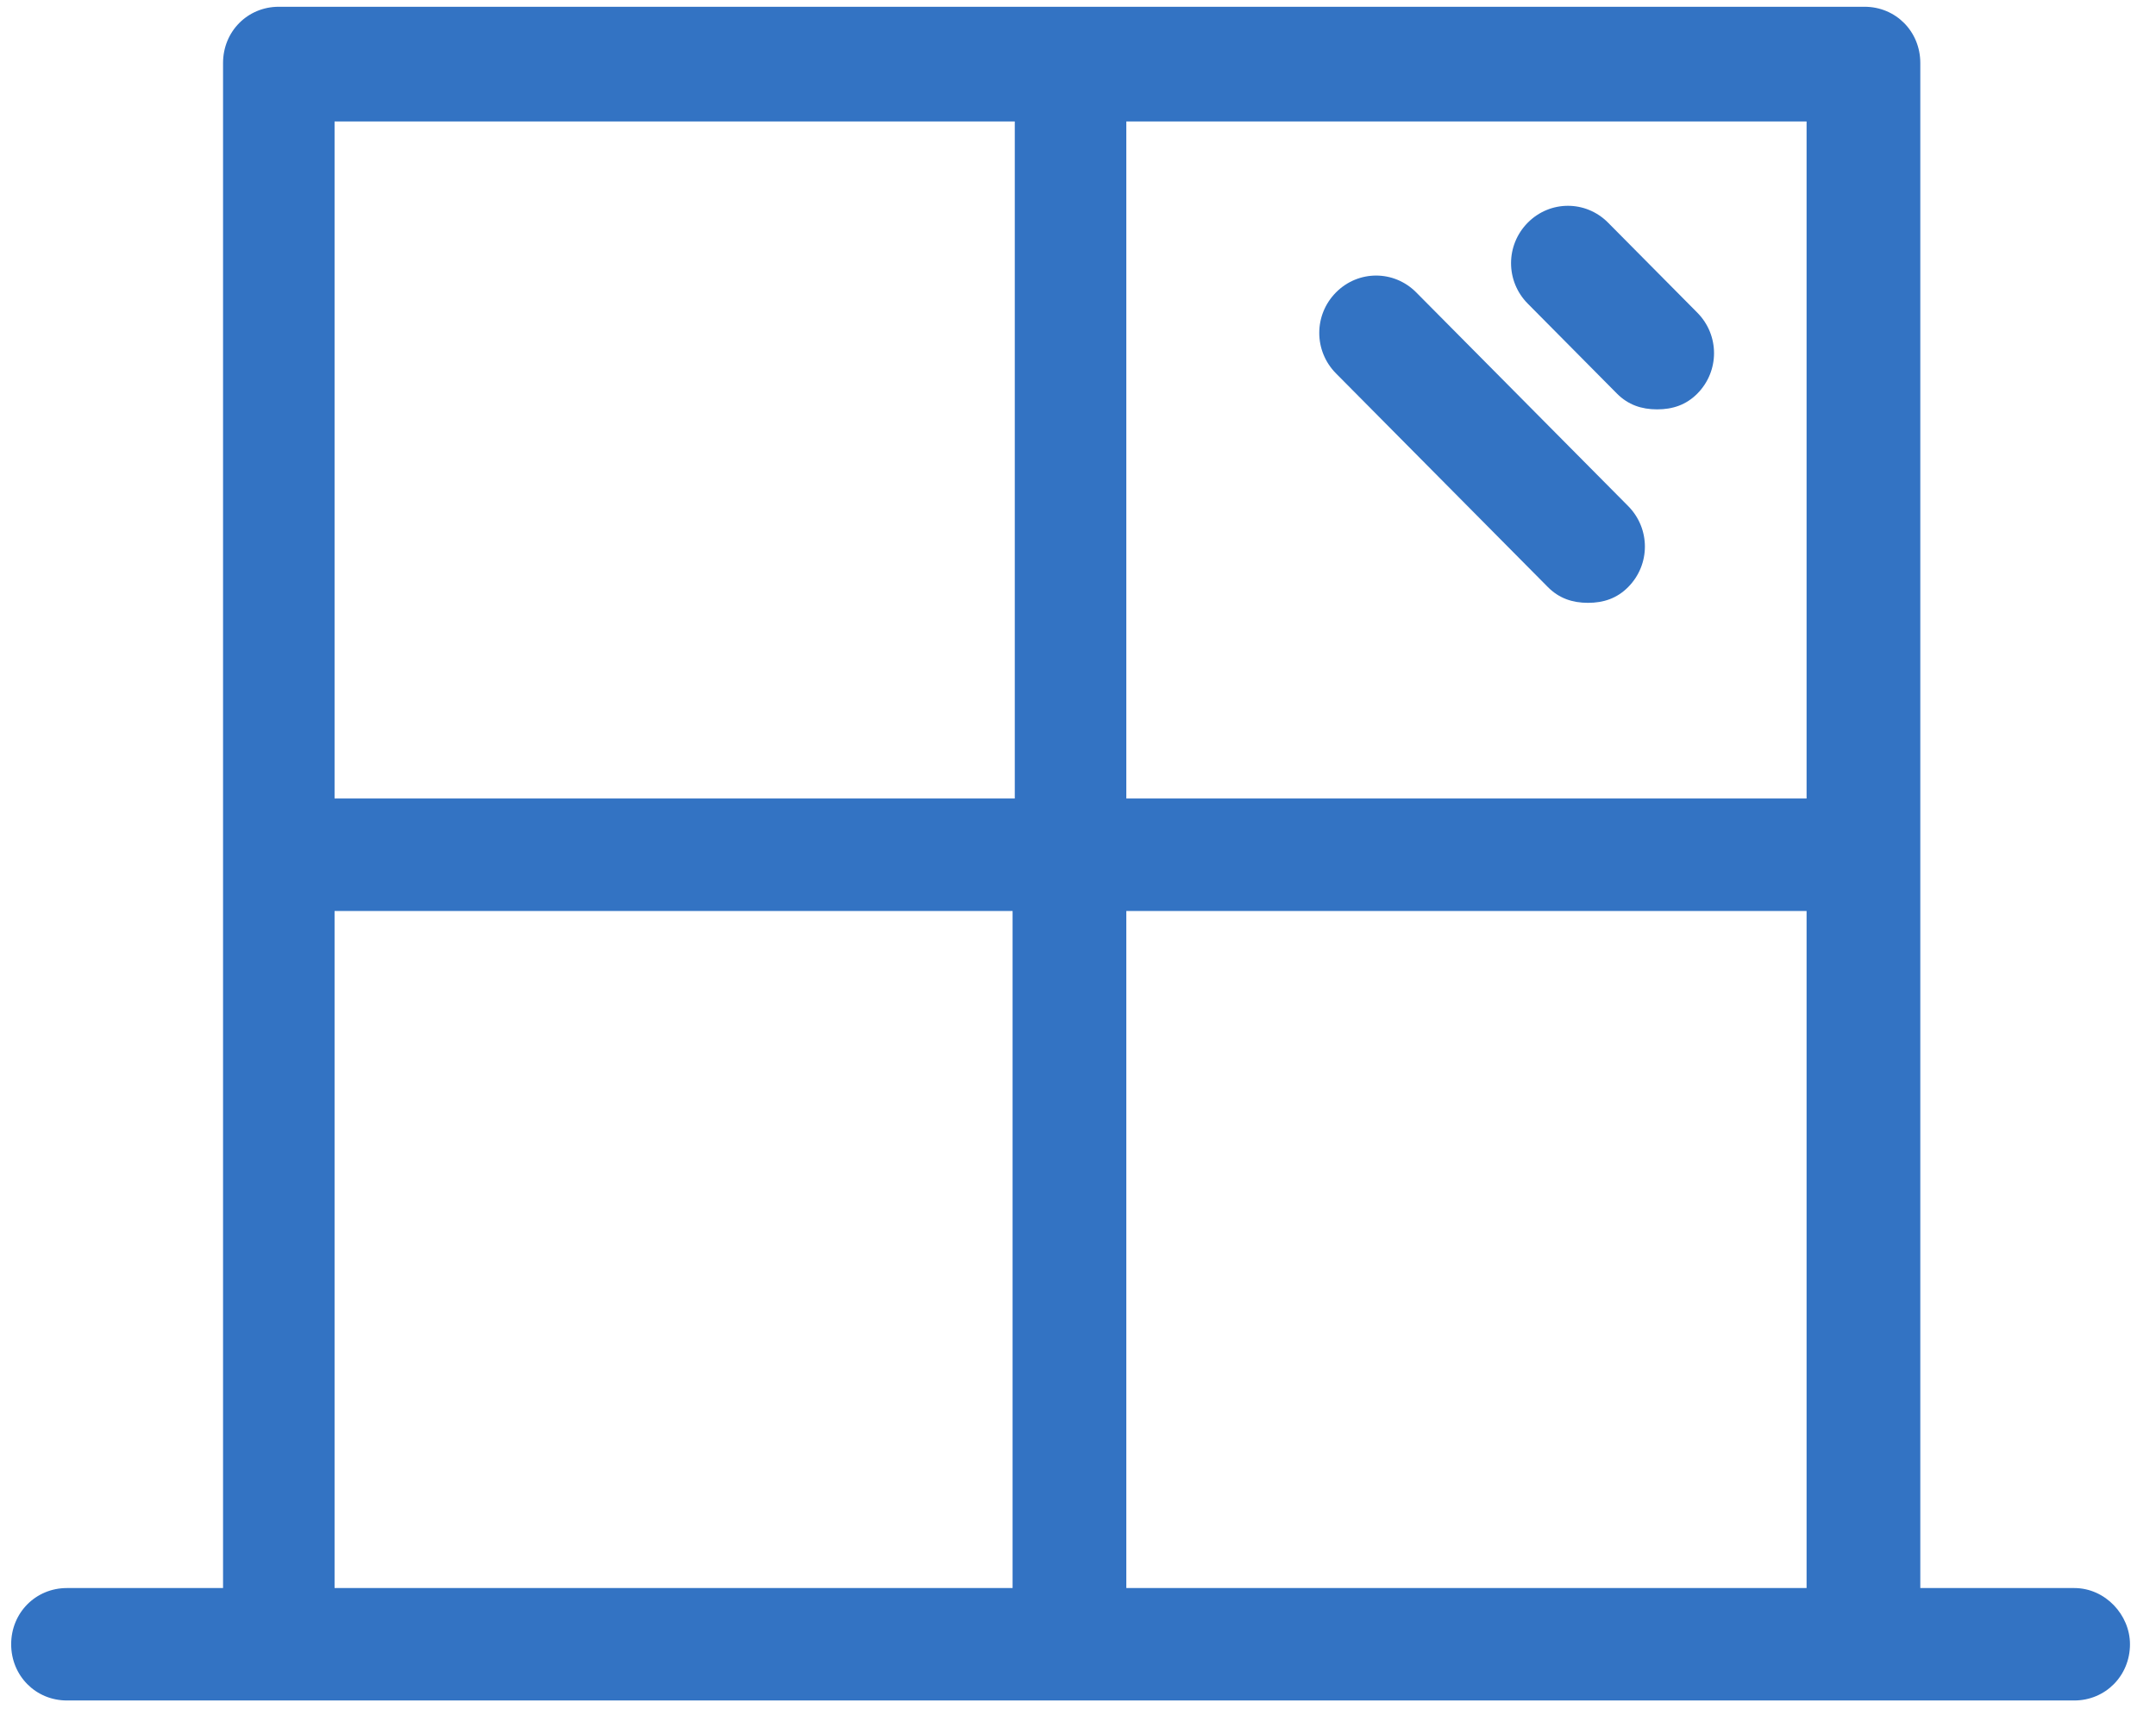
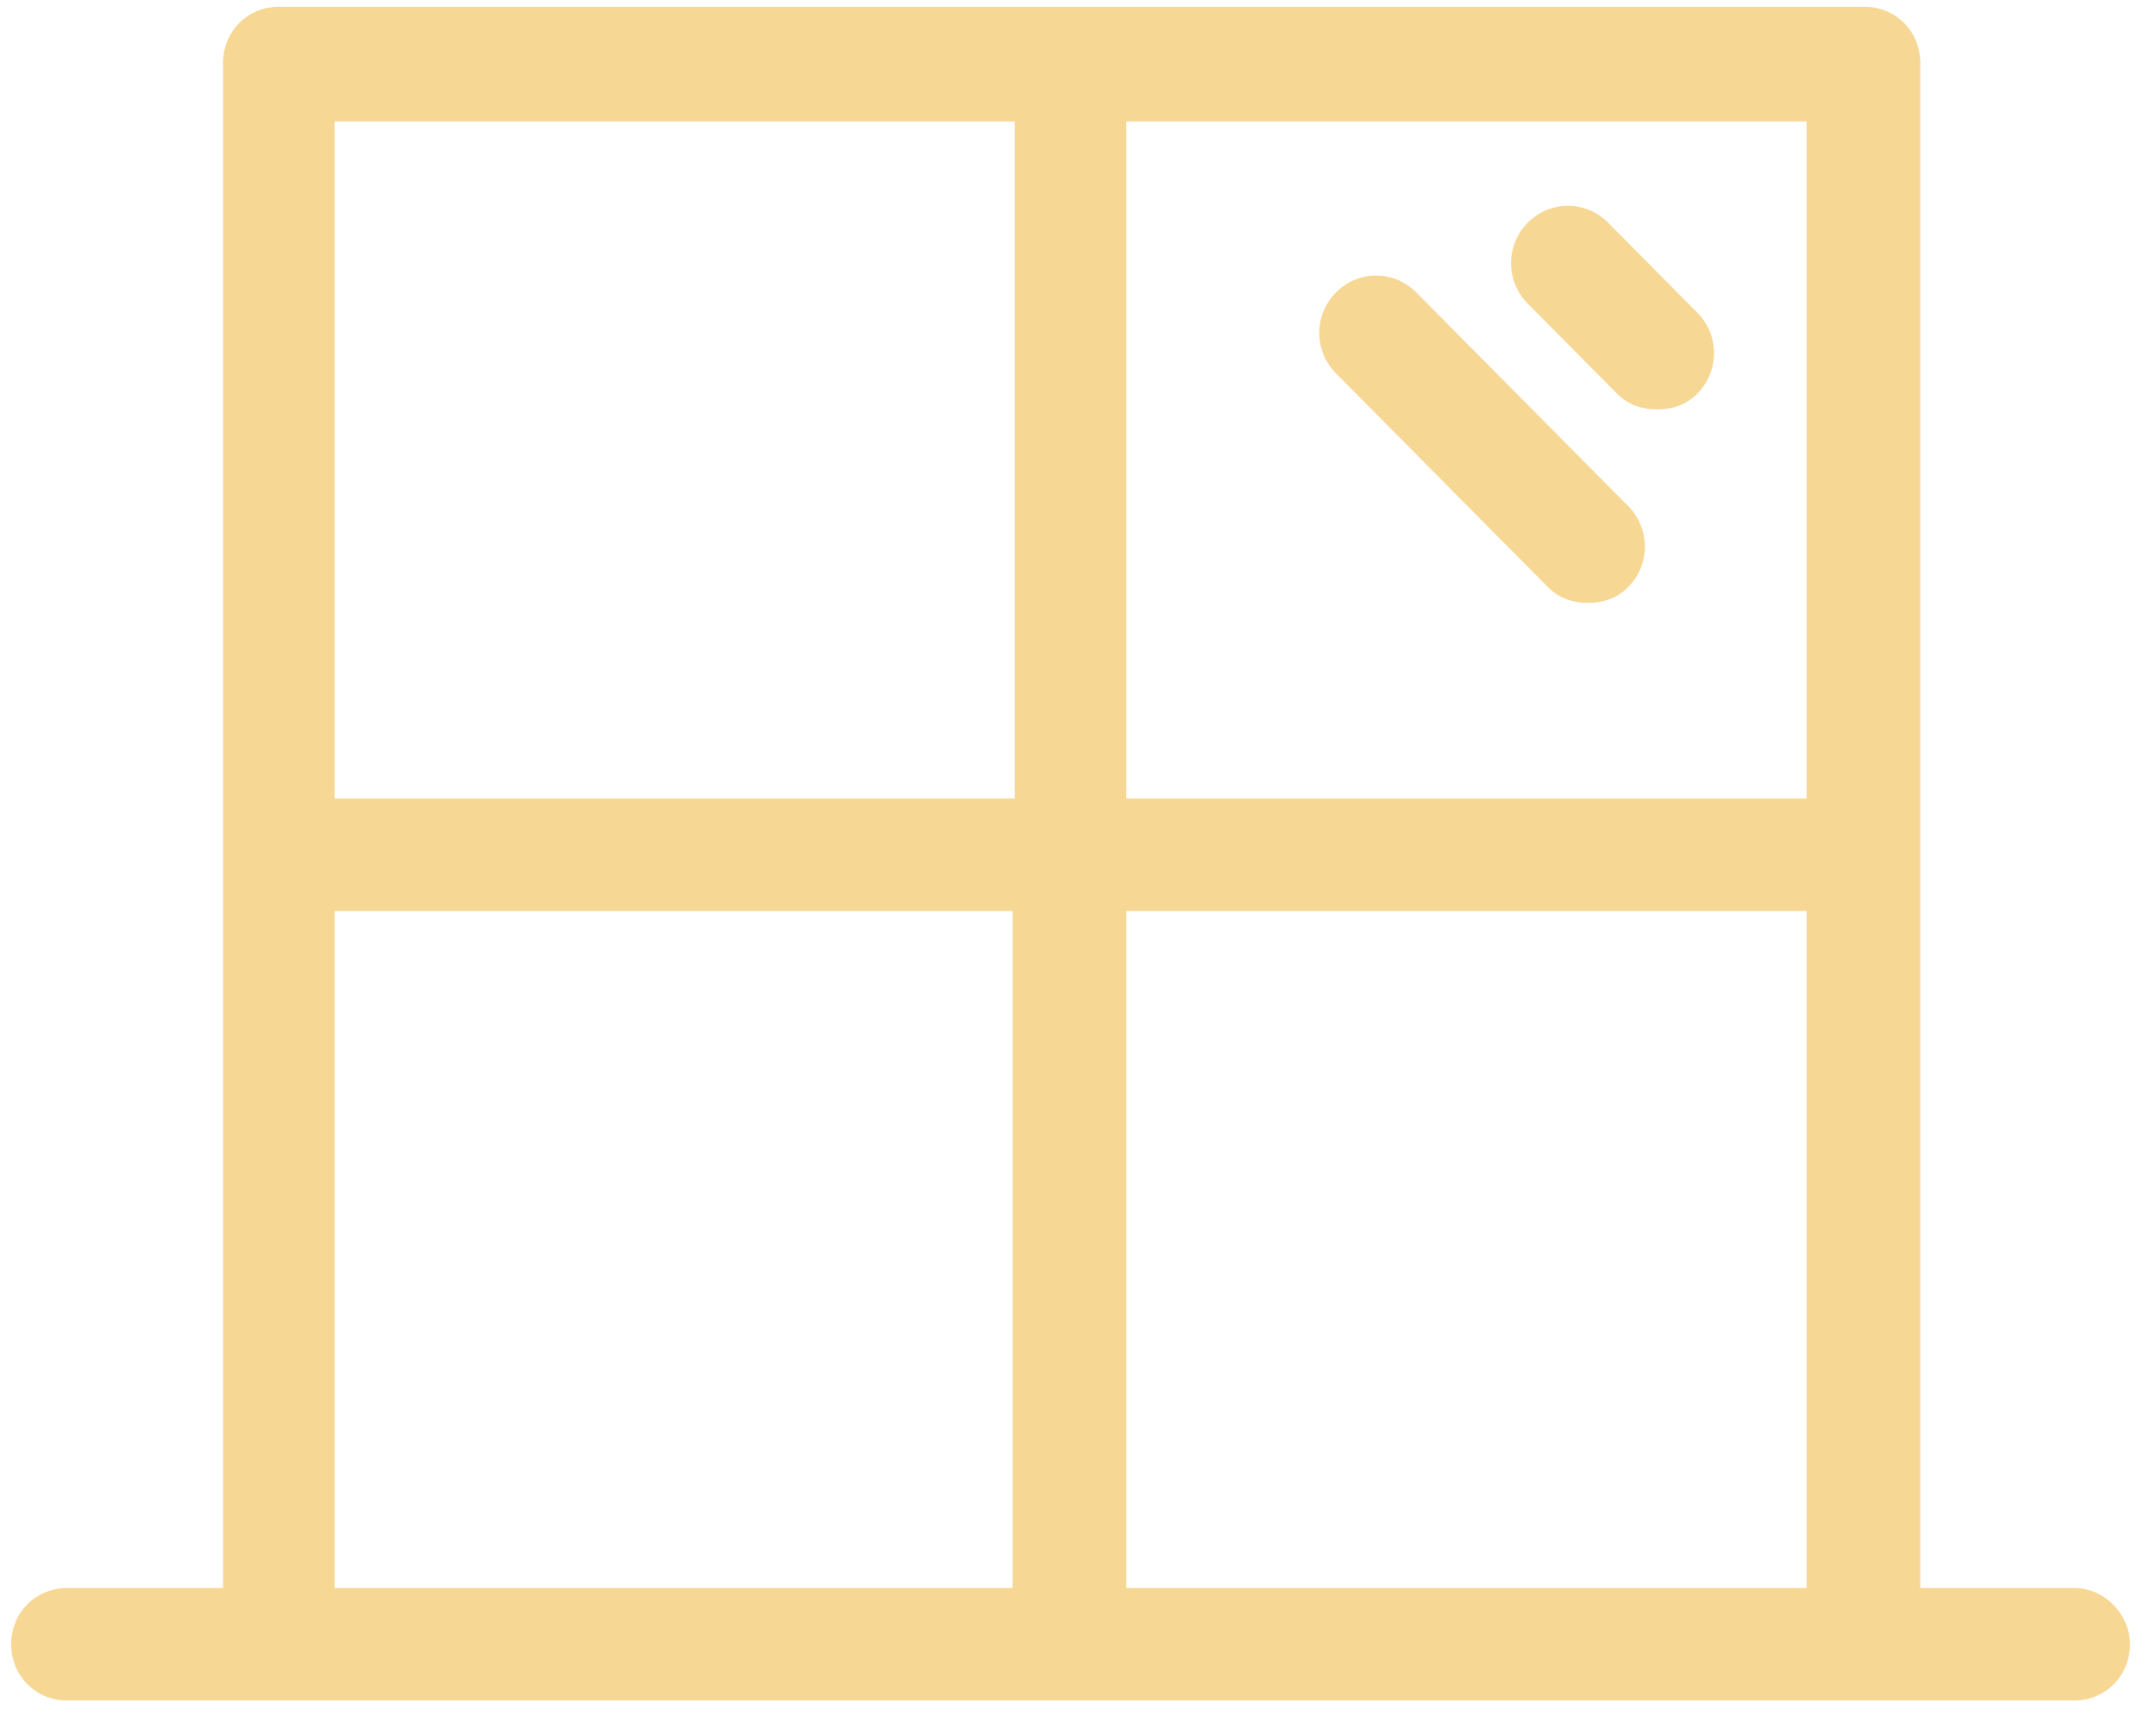
<svg xmlns="http://www.w3.org/2000/svg" width="44px" height="35px" viewBox="0 0 44 35" version="1.1">
  <g id="Page-1" stroke="none" stroke-width="1" fill="none" fill-rule="evenodd">
-     <g id="iPhone-8" transform="translate(-76, -741)" fill="#3373C3">
+     <g id="iPhone-8" transform="translate(-76, -741)" fill="#f7d794">
      <g id="Group-14" transform="translate(16, 718)">
        <g id="Window" transform="translate(57, 16)">
          <g id="fenêtre">
            <path d="M45.331,39.415 L42.19,39.415 L42.19,8.286 C42.19,7.643 41.69,7.138 41.052,7.138 L8.69,7.138 C8.052,7.138 7.552,7.643 7.552,8.286 L7.552,39.415 L4.366,39.415 C3.728,39.415 3.228,39.92 3.228,40.562 C3.228,41.205 3.728,41.71 4.366,41.71 L45.331,41.71 C45.968,41.71 46.469,41.205 46.469,40.562 C46.469,39.966 45.968,39.415 45.331,39.415 Z M39.869,39.415 L25.986,39.415 L25.986,25.595 L39.869,25.595 L39.869,39.415 Z M39.869,23.299 L25.986,23.299 L25.986,9.479 L39.869,9.479 L39.869,23.299 Z M23.71,9.479 L23.71,23.299 L9.828,23.299 L9.828,9.479 L23.71,9.479 Z M9.828,25.595 L23.665,25.595 L23.665,39.415 L9.828,39.415 L9.828,25.595 Z" id="Shape" fill-rule="nonzero" />
            <path d="M30.265,14.622 L34.589,18.983 C34.817,19.213 35.09,19.305 35.408,19.305 C35.727,19.305 36,19.213 36.228,18.983 C36.683,18.524 36.683,17.79 36.228,17.33 L31.903,12.969 C31.448,12.51 30.72,12.51 30.265,12.969 C29.81,13.428 29.81,14.162 30.265,14.622 Z" id="Path" fill-rule="nonzero" />
            <path d="M36,15.035 C36.228,15.264 36.501,15.356 36.819,15.356 C37.138,15.356 37.411,15.264 37.639,15.035 C38.094,14.576 38.094,13.841 37.639,13.382 L35.818,11.545 C35.363,11.086 34.634,11.086 34.179,11.545 C33.724,12.005 33.724,12.739 34.179,13.198 L36,15.035 Z" id="Path" fill-rule="nonzero" />
          </g>
        </g>
      </g>
    </g>
  </g>
</svg>
